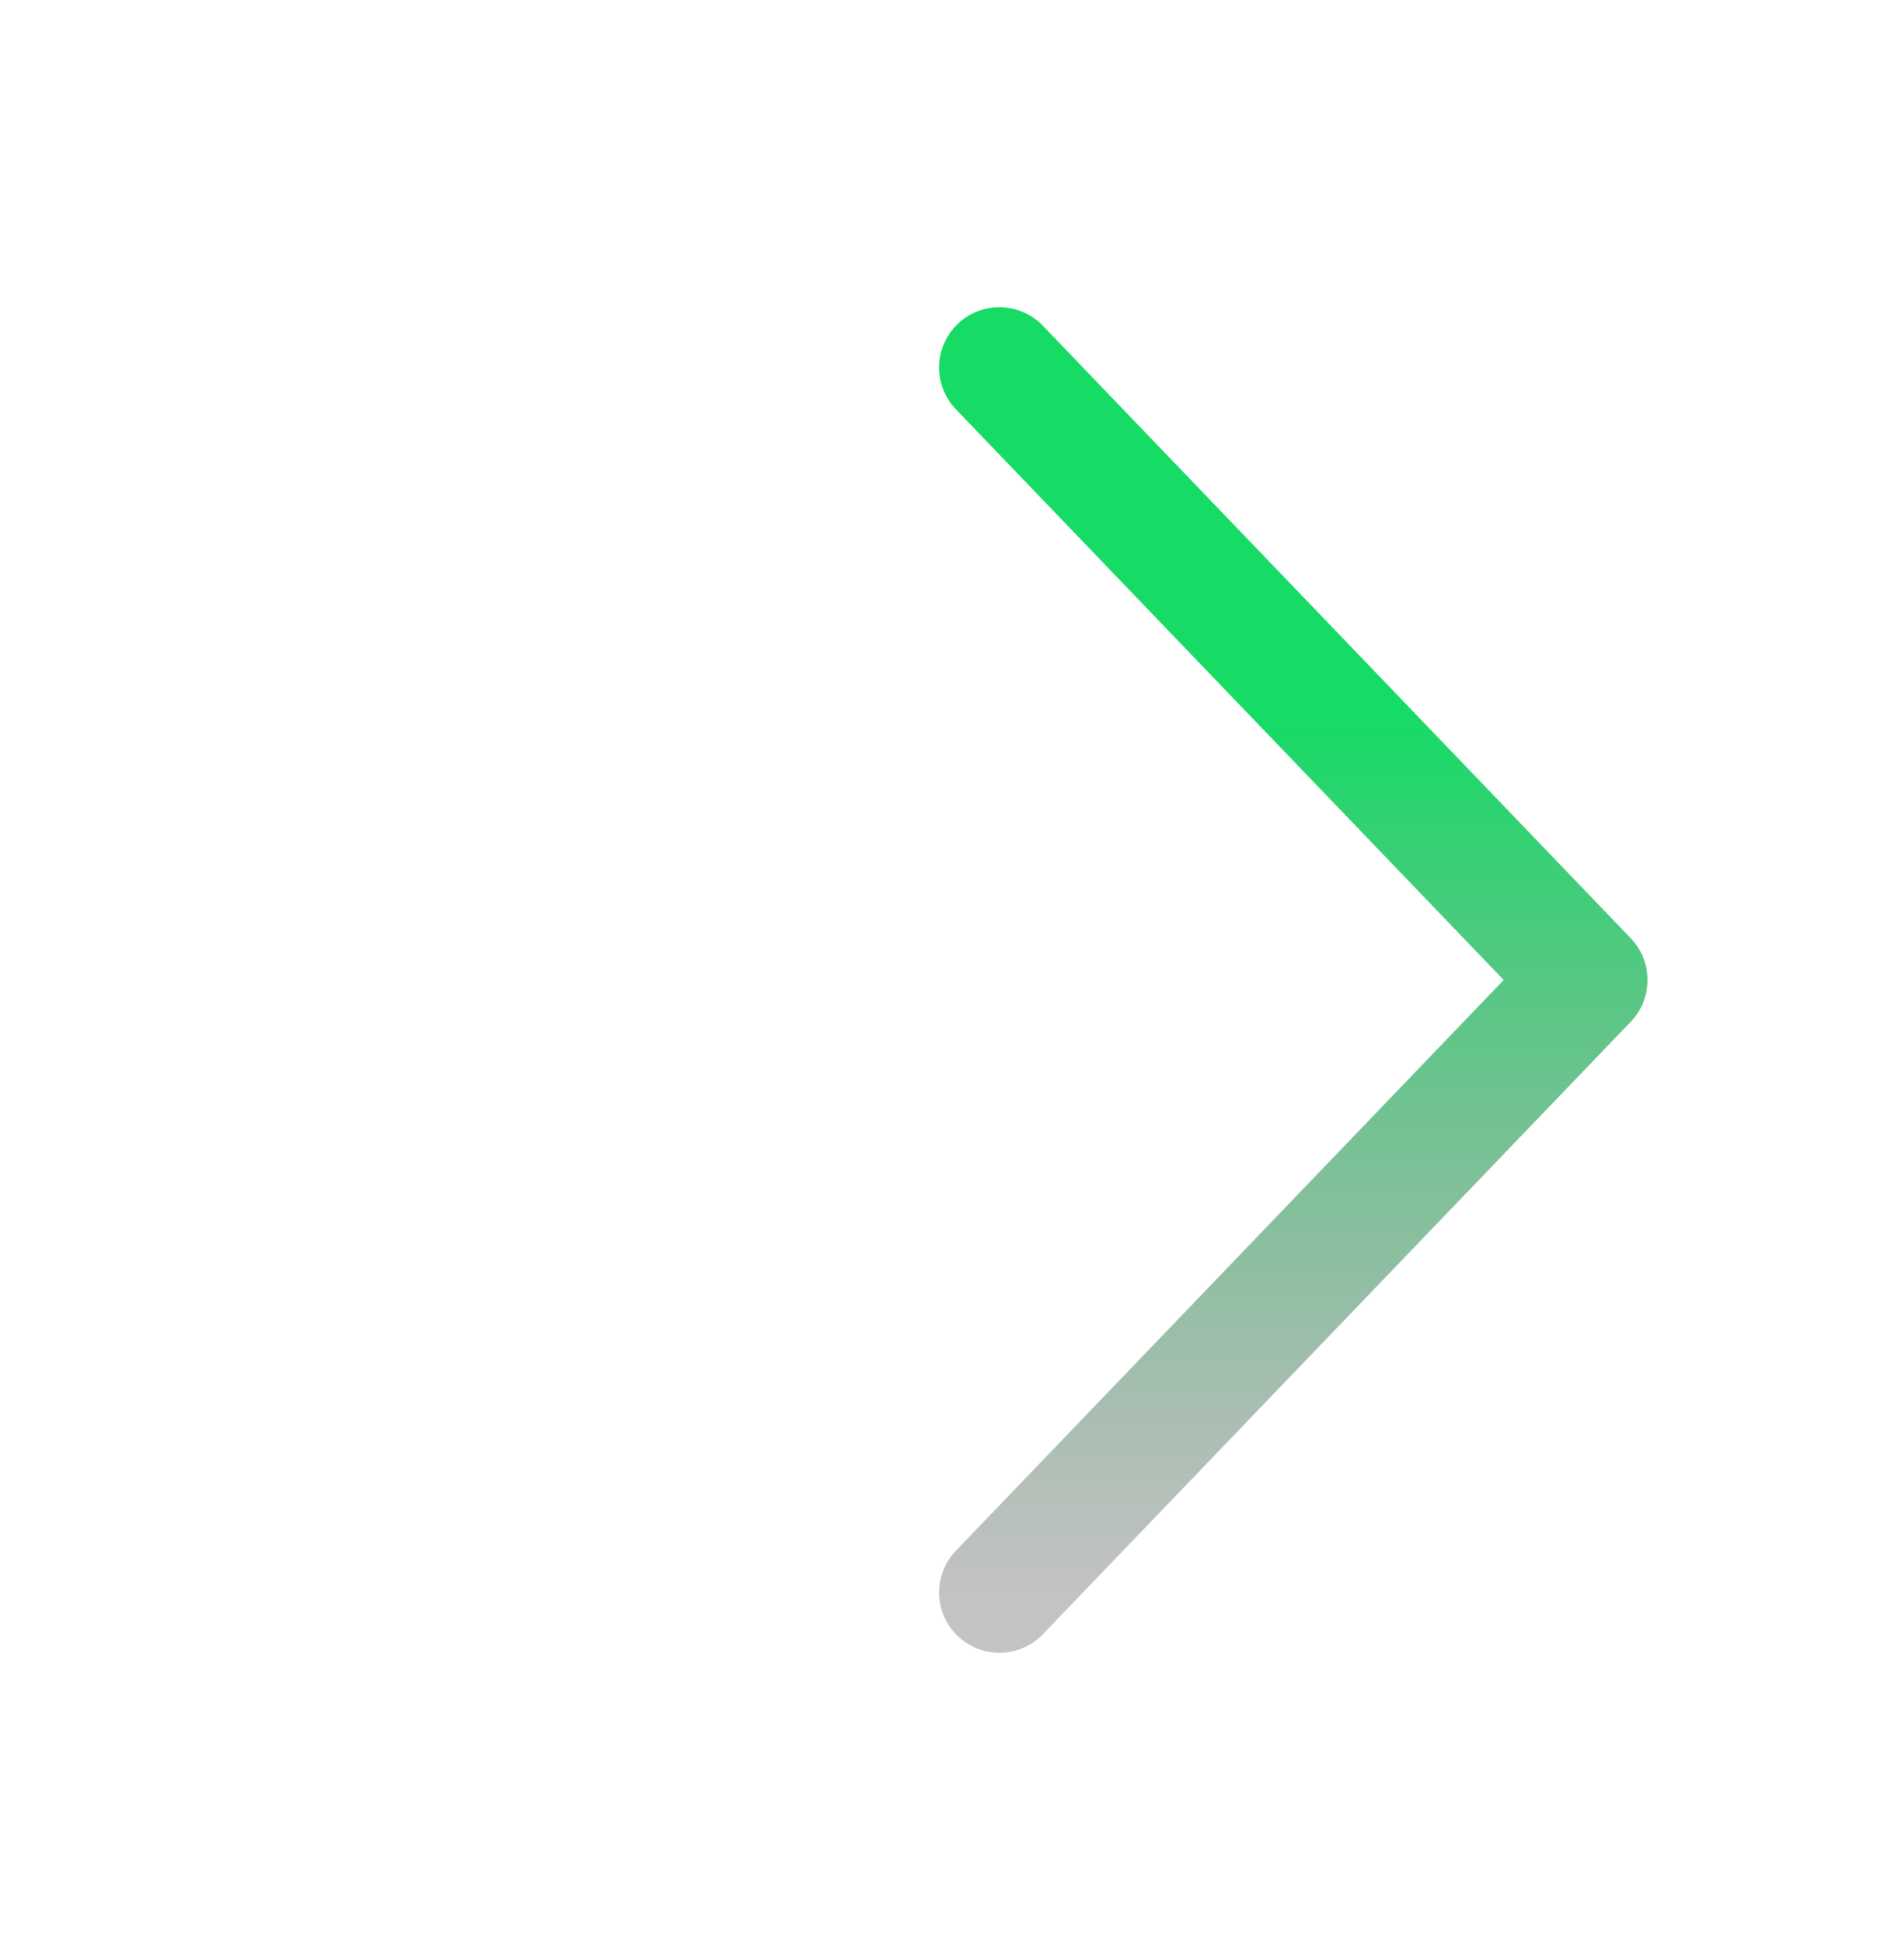
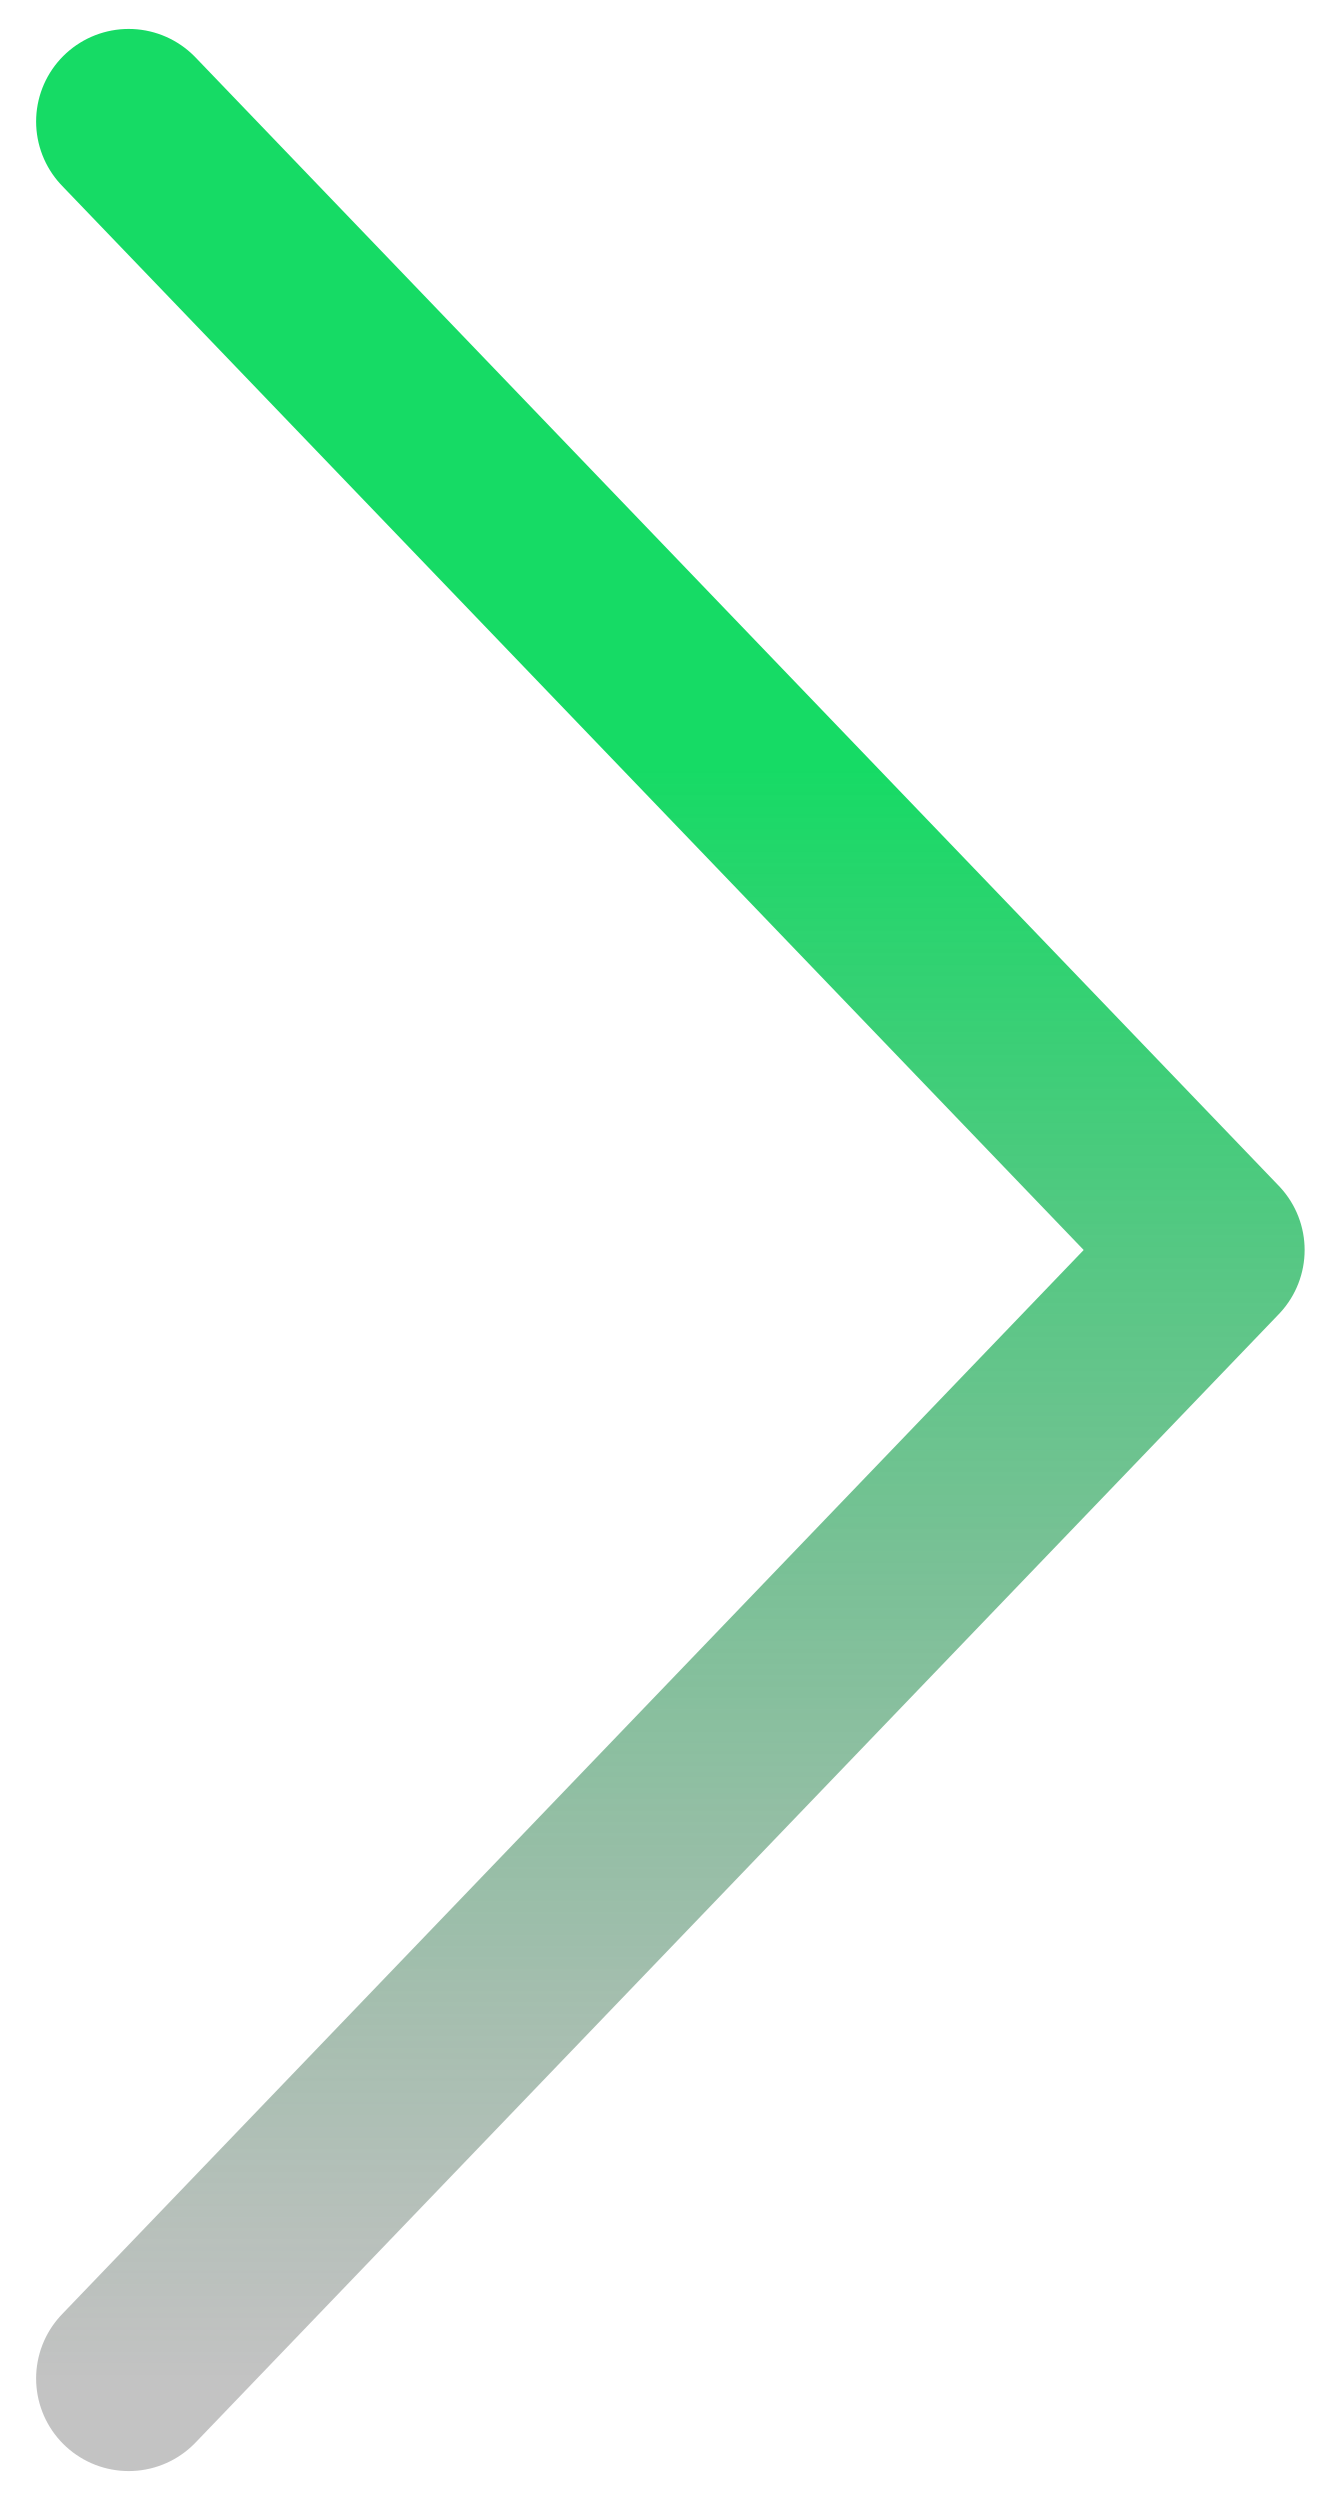
- <svg xmlns="http://www.w3.org/2000/svg" width="63" height="65" viewBox="0 0 63 65" fill="none">
-   <path d="M33.15 12.188L52.65 32.5L33.15 52.812" stroke="url(#paint0_linear_420_2)" stroke-width="4" stroke-linecap="round" stroke-linejoin="round" />
+ <svg xmlns="http://www.w3.org/2000/svg" width="29" height="54" viewBox="0 0 29 54" fill="none">
+   <path d="M2.78 2.625L26.18 27L2.78 51.375" stroke="url(#paint0_linear_531_451)" stroke-width="4" stroke-linecap="round" stroke-linejoin="round" />
  <defs>
-     <linearGradient id="paint0_linear_420_2" x1="42.9" y1="12.188" x2="42.9" y2="52.812" gradientUnits="userSpaceOnUse">
+     <linearGradient id="paint0_linear_531_451" x1="14.48" y1="2.625" x2="14.48" y2="51.375" gradientUnits="userSpaceOnUse">
      <stop offset="0.286" stop-color="#16DB65" />
      <stop offset="1" stop-color="#767676" stop-opacity="0.44" />
    </linearGradient>
  </defs>
</svg>
